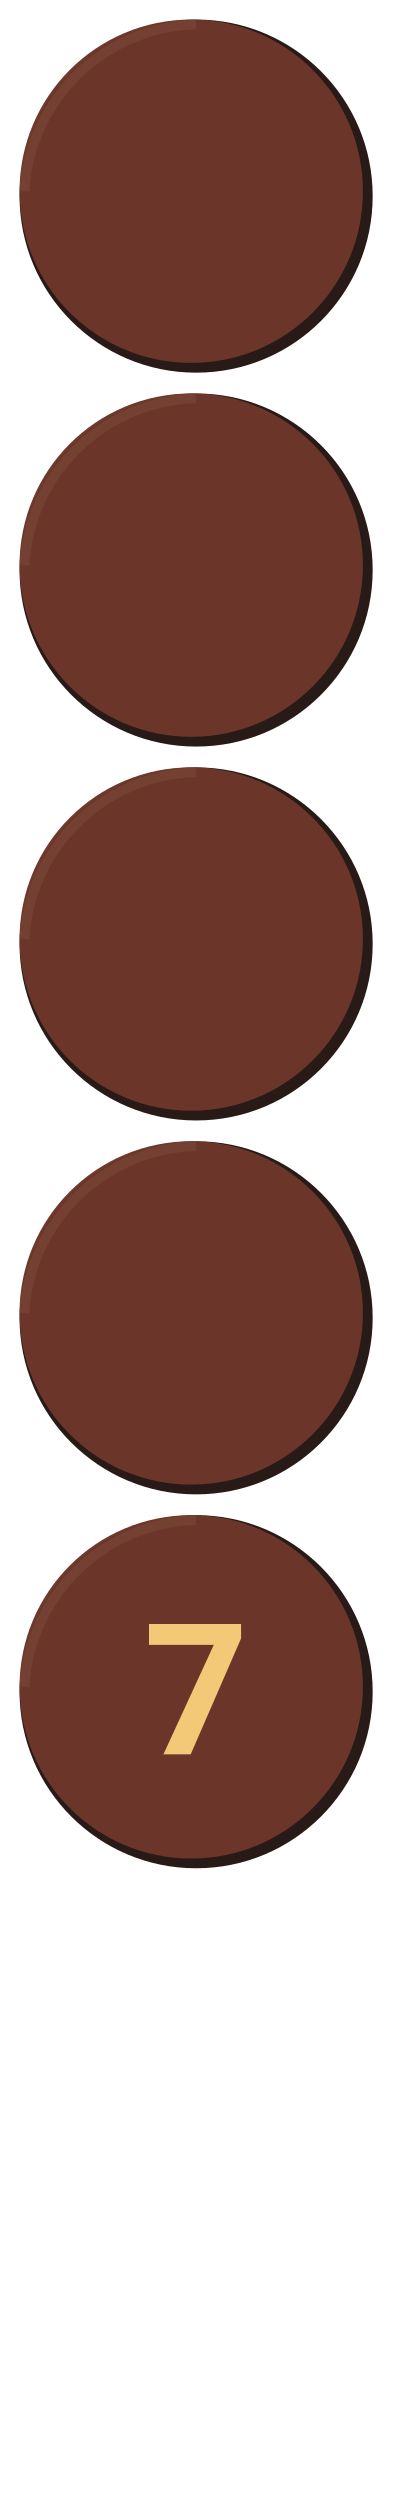
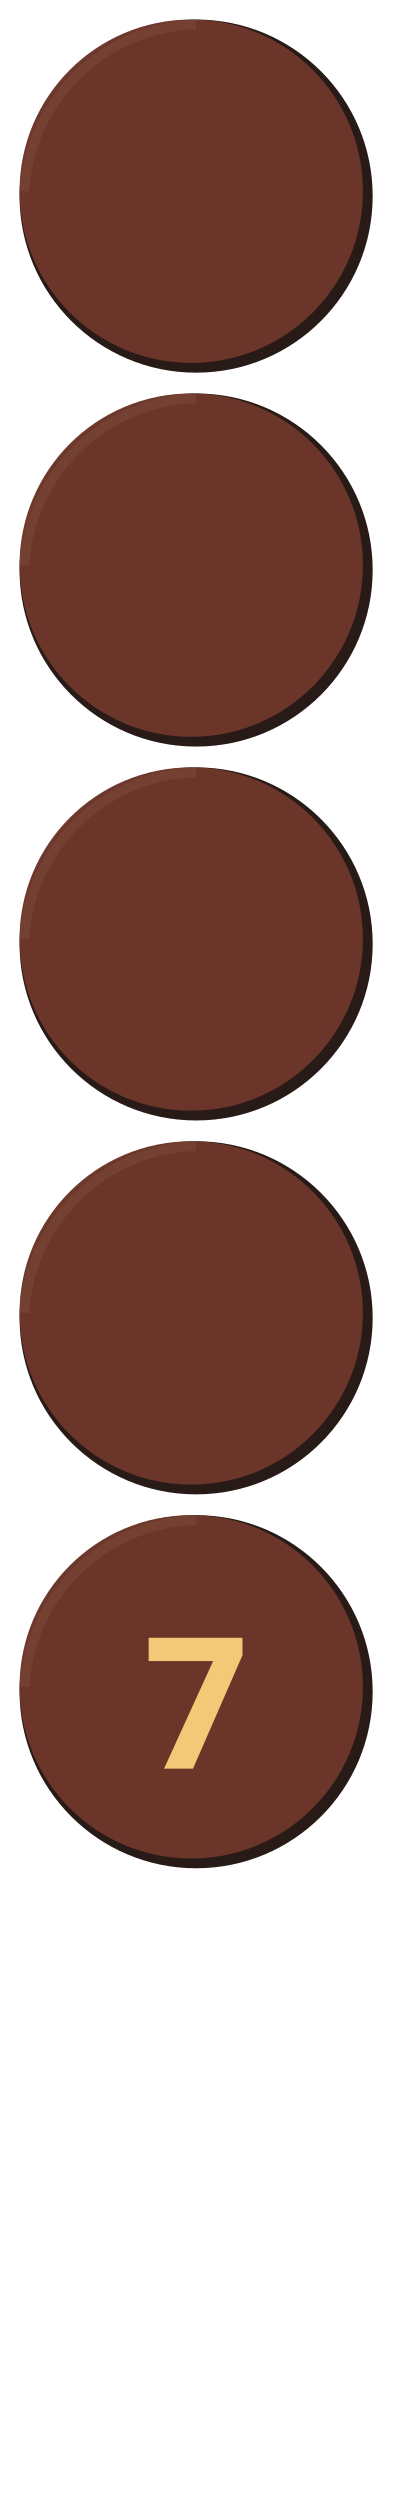
<svg xmlns="http://www.w3.org/2000/svg" width="321" height="2046" viewBox="0 0 321 2046" fill="none">
  <g>
    <circle cx="160.5" cy="160.5" r="144.5" fill="#241612" opacity="0.98" />
    <circle cx="156.5" cy="156.5" r="140.5" fill="#6C362A" opacity="0.98" />
    <path d="M20 156.5          A144.5 144.5 0 0 1 160.5 20" stroke="#855040" stroke-width="8" fill="none" opacity="0.36" />
  </g>
  <g>
    <circle cx="160.5" cy="466.5" r="144.5" fill="#241612" opacity="0.98" />
    <circle cx="156.5" cy="462.5" r="140.5" fill="#6C362A" opacity="0.98" />
    <path d="M20 462.5          A144.5 144.5 0 0 1 160.5 326" stroke="#855040" stroke-width="8" fill="none" opacity="0.36" />
  </g>
  <g>
    <circle cx="160.5" cy="772.5" r="144.5" fill="#241612" opacity="0.98" />
    <circle cx="156.5" cy="768.5" r="140.5" fill="#6C362A" opacity="0.98" />
    <path d="M20 768.5          A144.5 144.5 0 0 1 160.5 632" stroke="#855040" stroke-width="8" fill="none" opacity="0.36" />
  </g>
  <g>
    <circle cx="160.5" cy="1078.5" r="144.5" fill="#241612" opacity="0.98" />
    <circle cx="156.5" cy="1074.5" r="140.5" fill="#6C362A" opacity="0.98" />
    <path d="M20 1074.5          A144.5 144.5 0 0 1 160.5 938" stroke="#855040" stroke-width="8" fill="none" opacity="0.36" />
  </g>
  <g>
    <circle cx="160.5" cy="1384.5" r="144.5" fill="#241612" opacity="0.98" />
    <circle cx="156.5" cy="1380.5" r="140.5" fill="#6C362A" opacity="0.98" />
    <path d="M20 1380.5          A144.5 144.5 0 0 1 160.5 1244" stroke="#855040" stroke-width="8" fill="none" opacity="0.36" />
-     <text x="160.5" y="1394.5" text-anchor="middle" dominant-baseline="middle" font-family="Roboto" font-size="150" font-weight="bold" fill="#F3C876" letter-spacing="2">
+     <text x="160.5" y="1394.5" text-anchor="middle" dominant-baseline="middle" font-family="Noto Sans, sans-serif" font-size="150" font-weight="bold" fill="#F3C876" letter-spacing="2">
      7
    </text>
  </g>
</svg>
